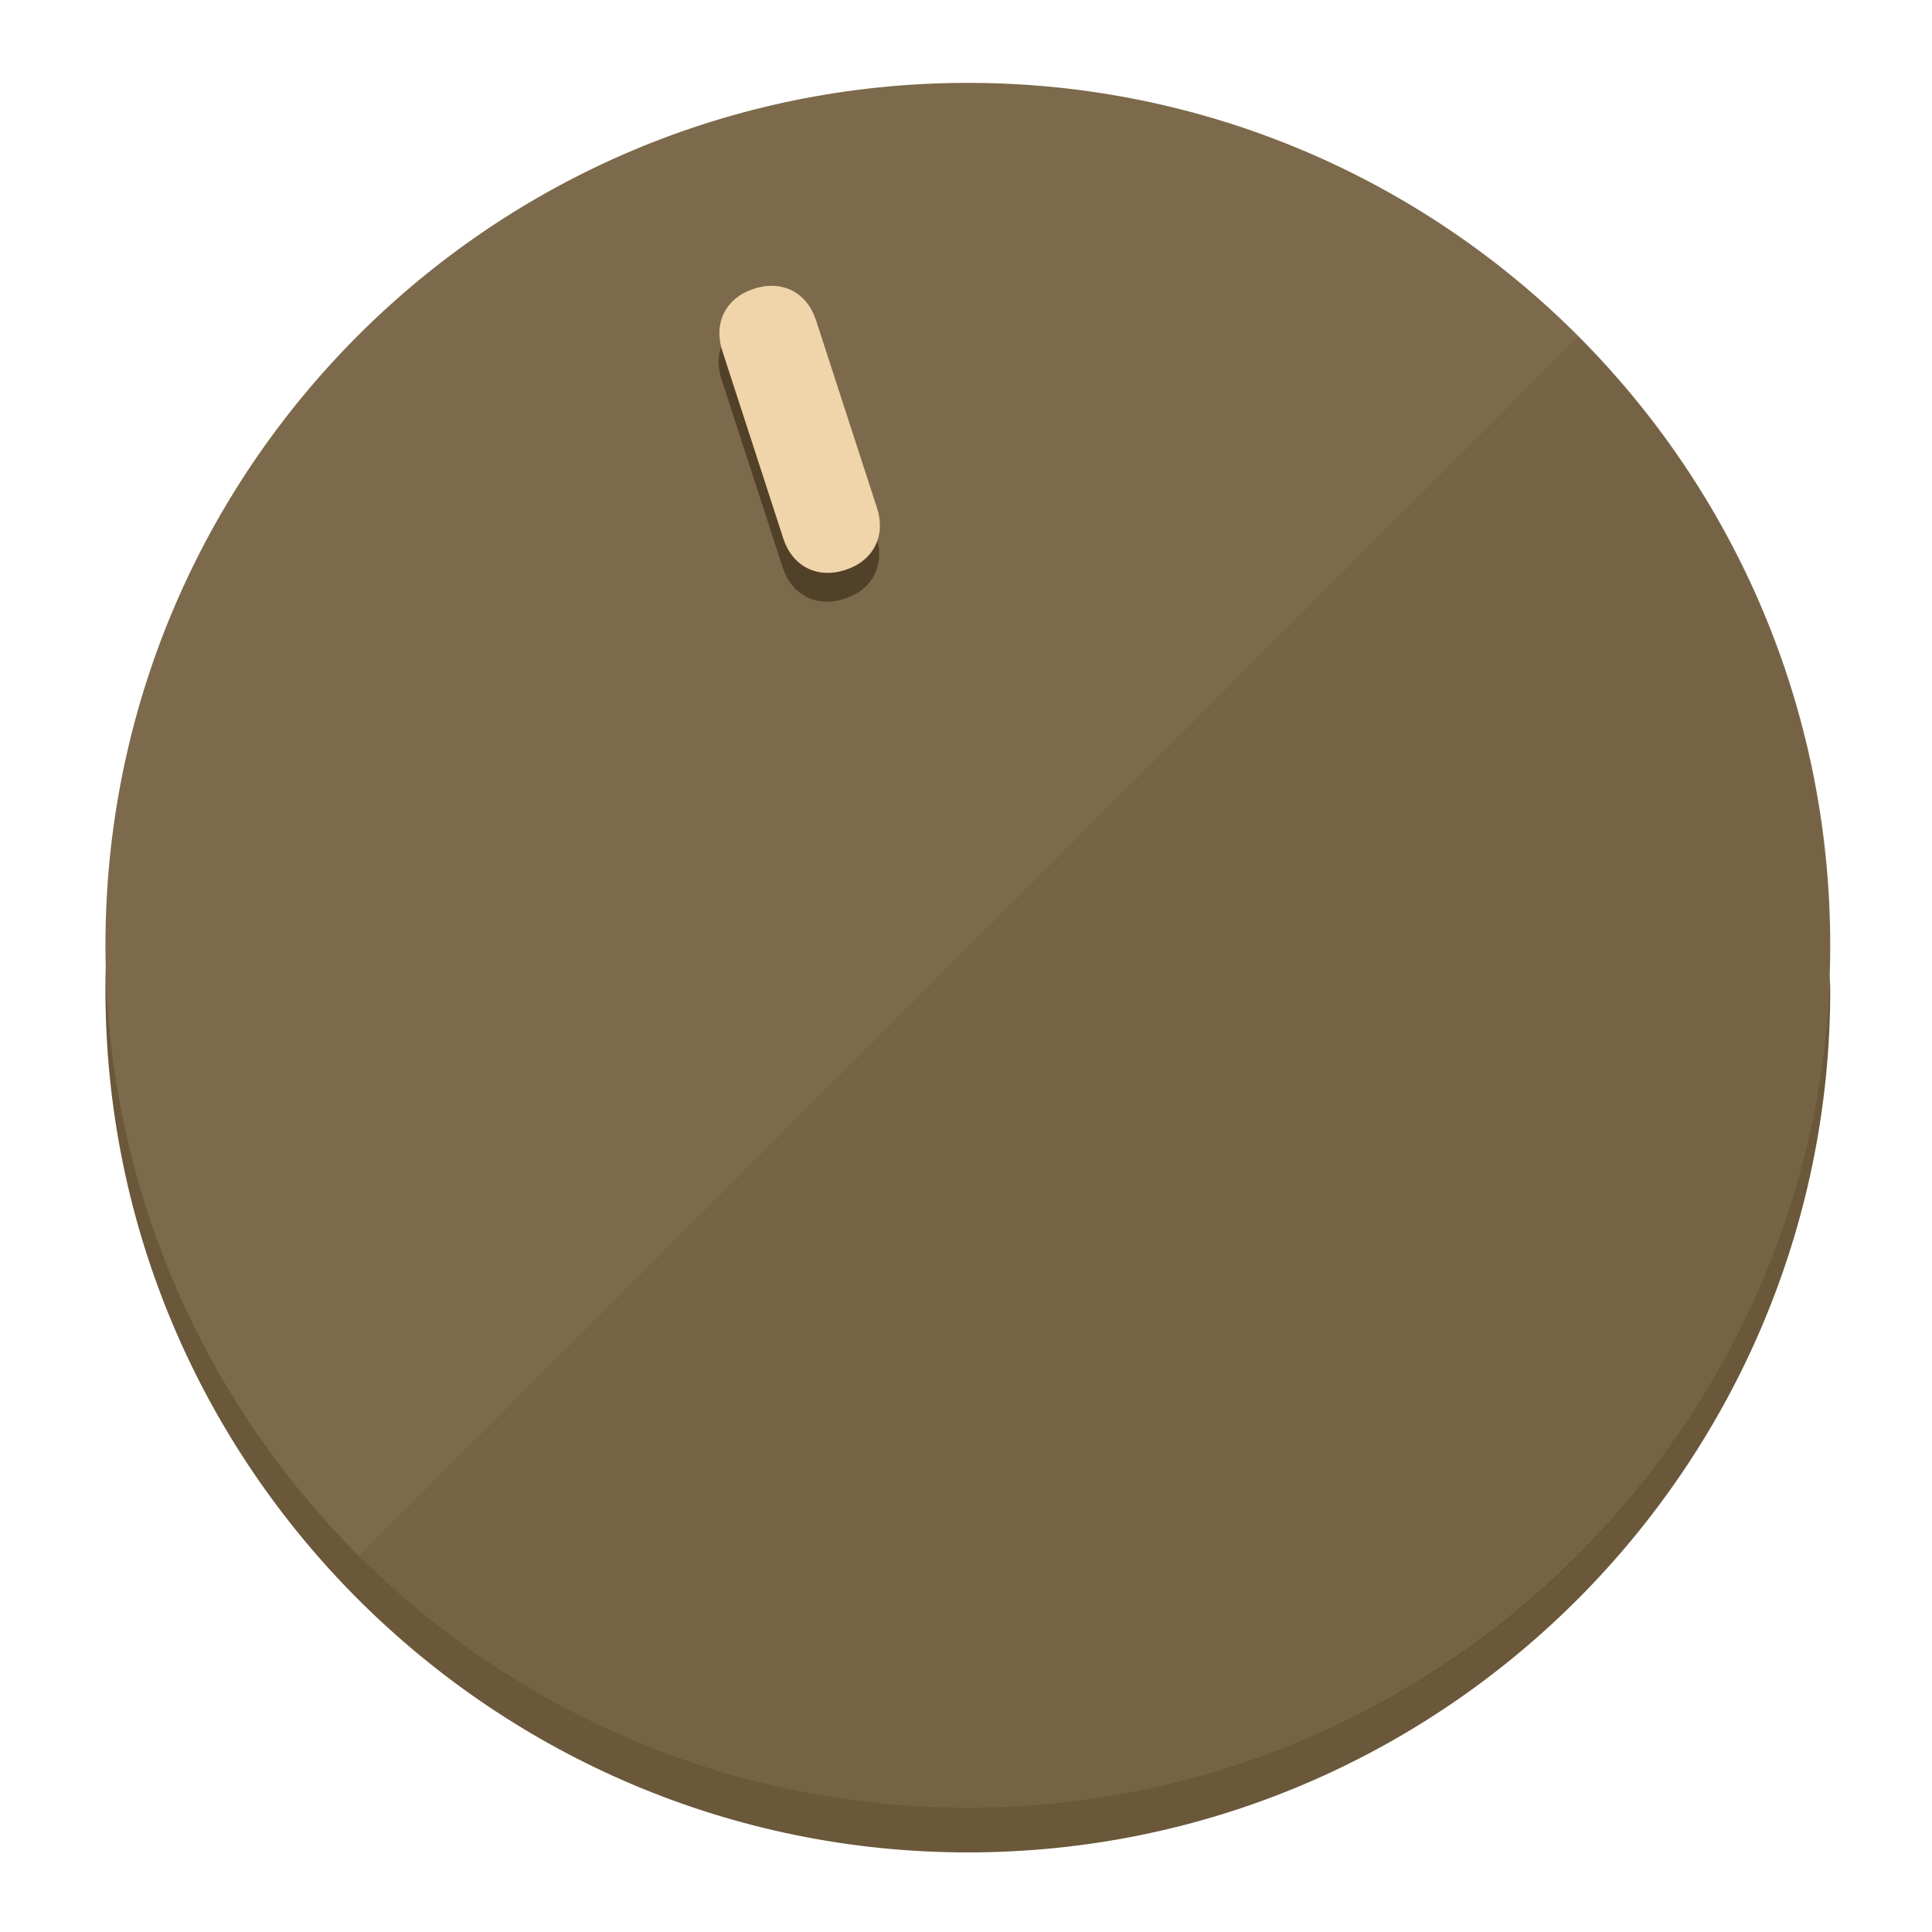
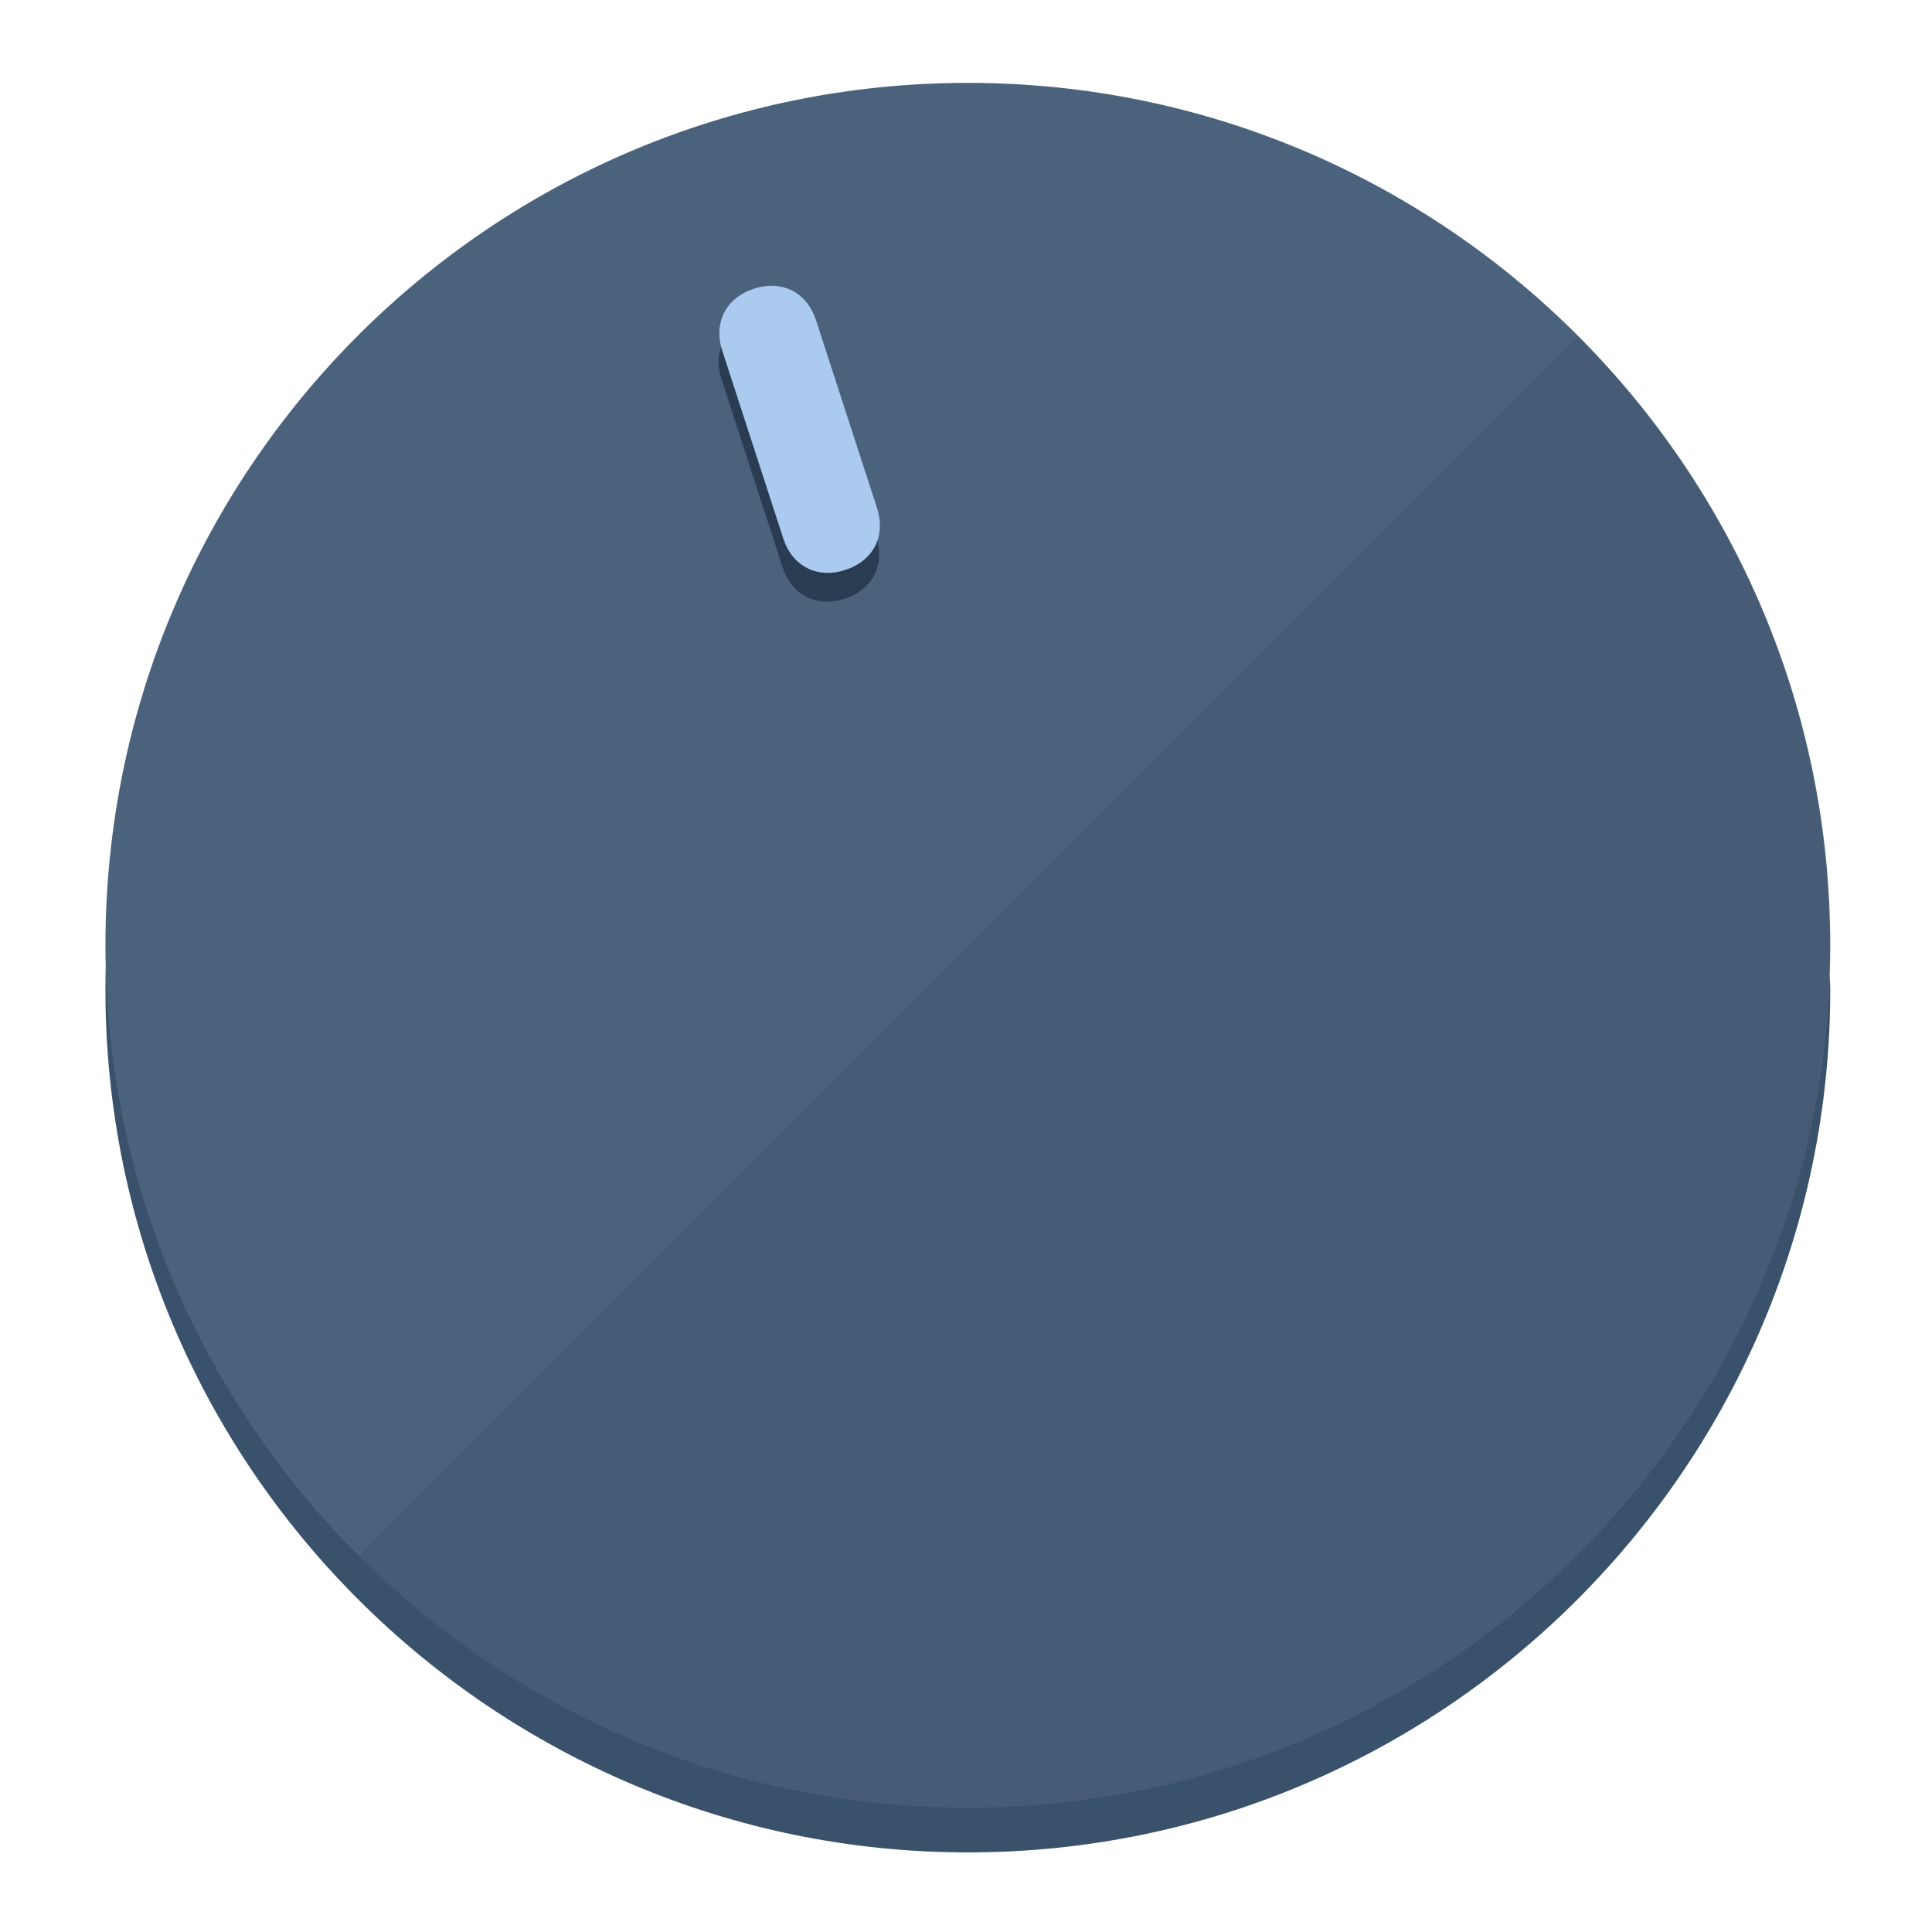
<svg xmlns="http://www.w3.org/2000/svg" height="120px" width="120px" version="1.1" id="Layer_1" viewBox="0 0 496.8 496.8" xml:space="preserve">
  <defs id="defs23" />
  <g id="g3158">
-     <path style="display:inline;fill:#6B573A;fill-opacity:1;stroke-width:1.584" d="m 248.875,445.92 c 116.582,0 212.89,-91.238 220.493,-205.286 0,5.069 1.267,8.87 1.267,13.939 0,121.651 -98.842,221.76 -221.76,221.76 -121.651,0 -221.76,-98.842 -221.76,-221.76 0,-5.069 0,-8.87 1.267,-13.939 7.603,114.048 103.91,205.286 220.493,205.286 z" id="path8" />
-     <circle style="display:inline;fill:#7D694B;fill-opacity:1;stroke-width:1.584" cx="248.875" cy="243.071" r="221.76" id="circle12" />
-     <path style="display:inline;fill:#524129;fill-opacity:0.154;stroke-width:1.587" d="m 405.744,86.606 c 86.308,86.308 86.308,227.193 0,313.5 -86.308,86.308 -227.193,86.308 -313.5,0" id="path14" />
+     <path style="display:inline;fill:#3A516B;fill-opacity:1;stroke-width:1.584" d="m 248.875,445.92 c 116.582,0 212.89,-91.238 220.493,-205.286 0,5.069 1.267,8.87 1.267,13.939 0,121.651 -98.842,221.76 -221.76,221.76 -121.651,0 -221.76,-98.842 -221.76,-221.76 0,-5.069 0,-8.87 1.267,-13.939 7.603,114.048 103.91,205.286 220.493,205.286 z" id="path8" />
+     <circle style="display:inline;fill:#4B627D;fill-opacity:1;stroke-width:1.584" cx="248.875" cy="243.071" r="221.76" id="circle12" />
+     <path style="display:inline;fill:#293C52;fill-opacity:0.154;stroke-width:1.587" d="m 405.744,86.606 c 86.308,86.308 86.308,227.193 0,313.5 -86.308,86.308 -227.193,86.308 -313.5,0" id="path14" />
  </g>
  <g id="g3198">
    <circle style="display:none;fill:#000000;fill-opacity:0;stroke-width:1.584" cx="161.035" cy="308.441" r="221.76" id="circle12-3" transform="rotate(-18)" />
-     <path style="display:inline;fill:#524129;fill-opacity:1;stroke-width:1.584" d="m 225.329,137.988 c 2.35,7.231 -0.905,13.618 -8.136,15.968 v 0 c -7.231,2.35 -13.618,-0.905 -15.968,-8.136 L 185.562,97.613 c -2.349,-7.231 0.905,-13.618 8.136,-15.968 v 0 c 7.231,-2.35 13.618,0.905 15.968,8.136 z" id="path3789" />
-     <path style="display:inline;fill:#F0D4AA;stroke-width:1.584" d="m 225.506,130.588 c 2.35,7.231 -0.905,13.618 -8.136,15.968 v 0 c -7.231,2.35 -13.618,-0.905 -15.968,-8.136 L 185.739,90.213 c -2.35,-7.231 0.905,-13.618 8.136,-15.968 v 0 c 7.231,-2.35 13.618,0.905 15.968,8.136 z" id="path915" />
+     <path style="display:inline;fill:#293C52;fill-opacity:1;stroke-width:1.584" d="m 225.329,137.988 c 2.35,7.231 -0.905,13.618 -8.136,15.968 v 0 c -7.231,2.35 -13.618,-0.905 -15.968,-8.136 L 185.562,97.613 c -2.349,-7.231 0.905,-13.618 8.136,-15.968 v 0 c 7.231,-2.35 13.618,0.905 15.968,8.136 z" id="path3789" />
+     <path style="display:inline;fill:#AACAF0;stroke-width:1.584" d="m 225.506,130.588 c 2.35,7.231 -0.905,13.618 -8.136,15.968 v 0 c -7.231,2.35 -13.618,-0.905 -15.968,-8.136 L 185.739,90.213 c -2.35,-7.231 0.905,-13.618 8.136,-15.968 v 0 c 7.231,-2.35 13.618,0.905 15.968,8.136 z" id="path915" />
  </g>
</svg>
